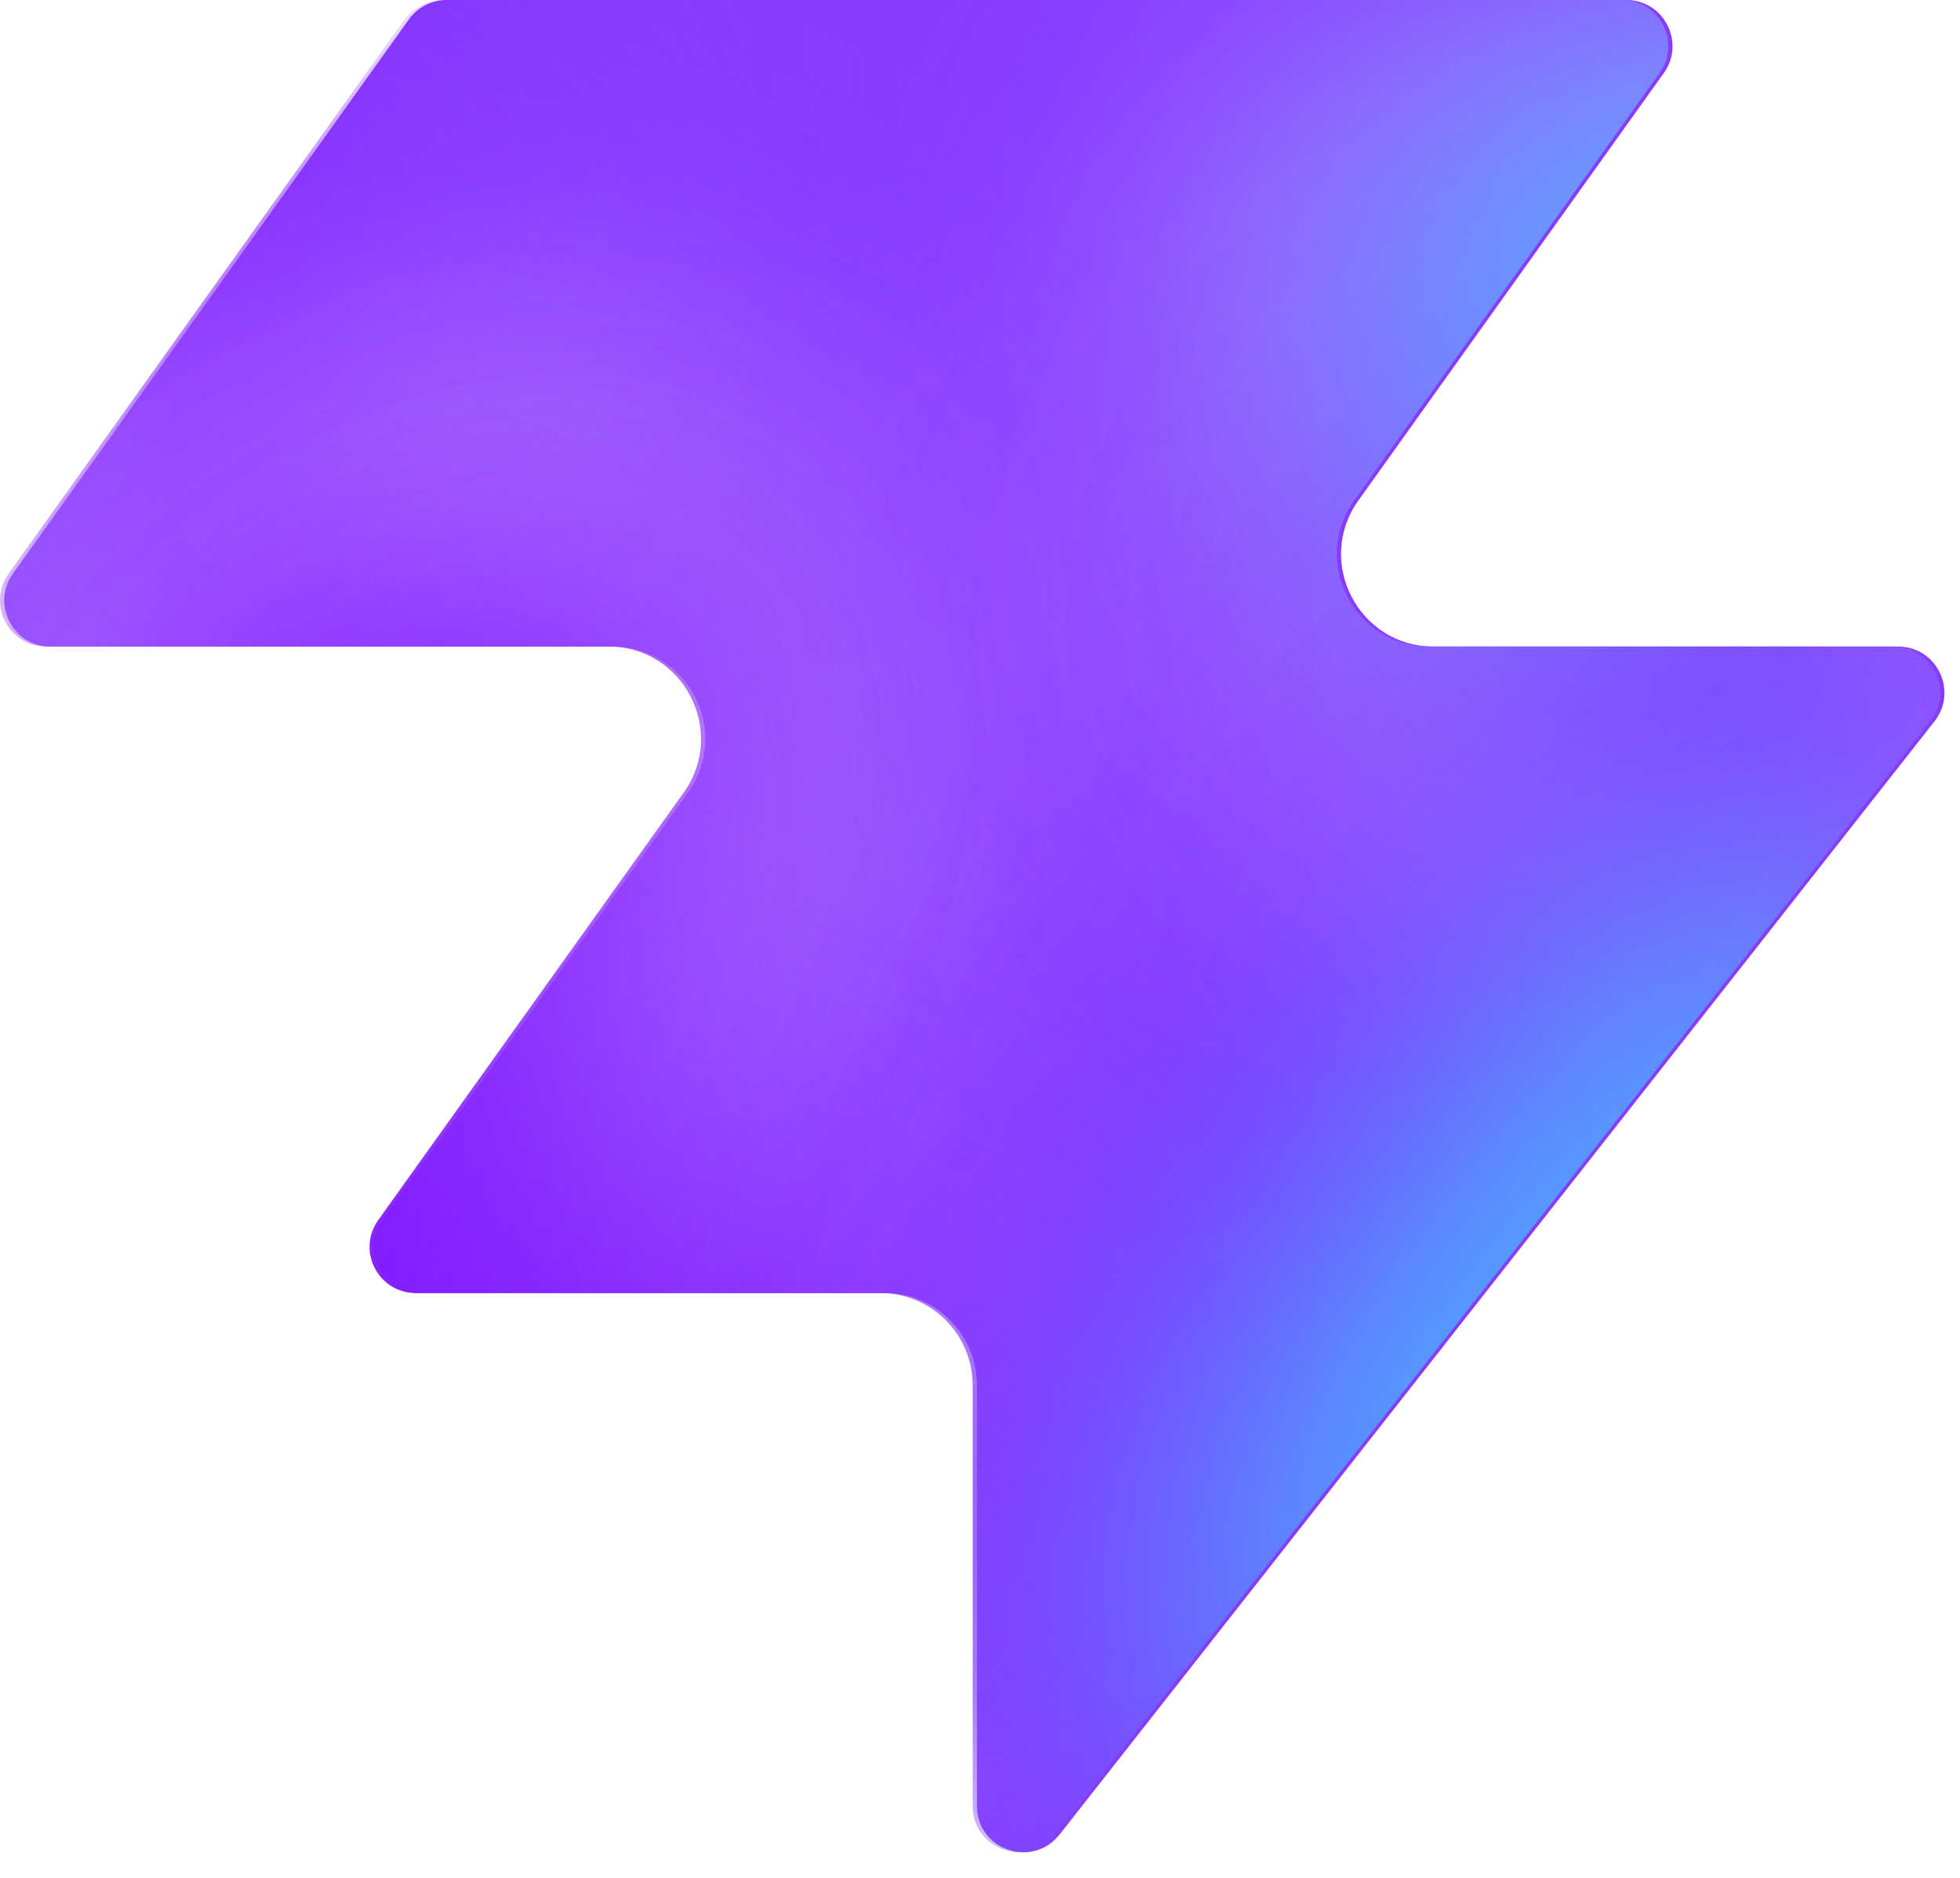
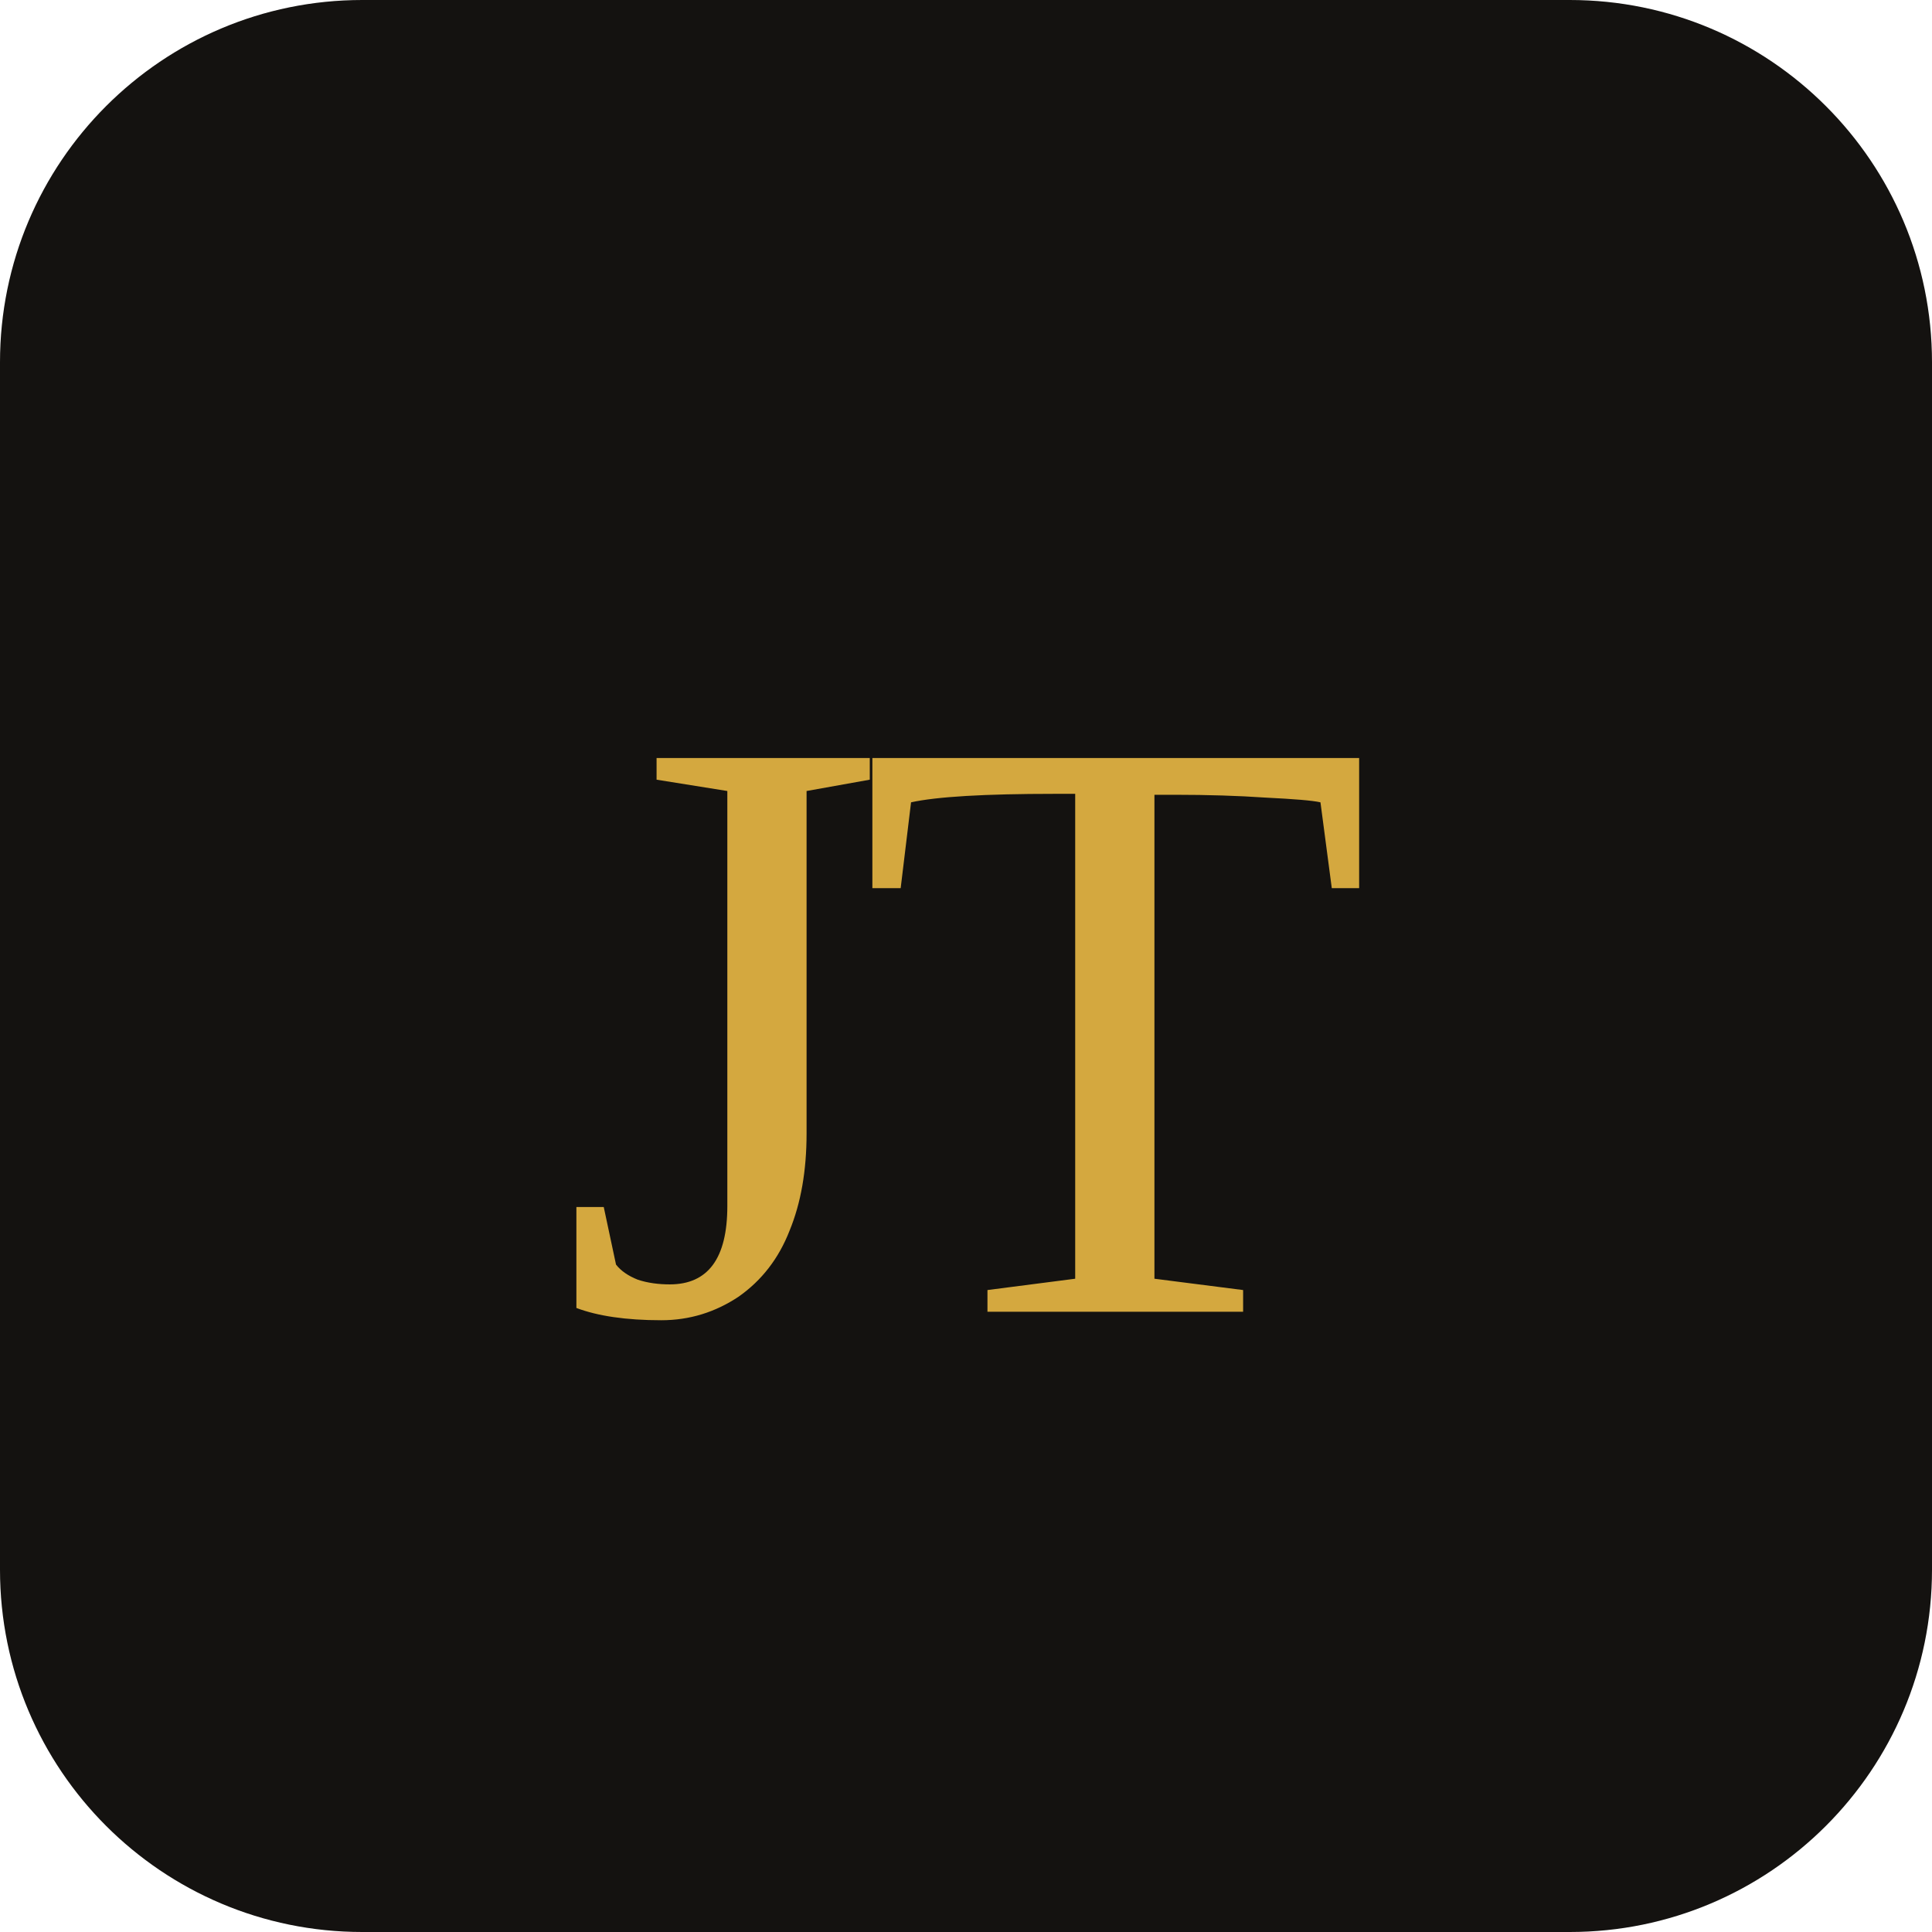
- <svg xmlns="http://www.w3.org/2000/svg" width="48" height="46" fill="none" viewBox="0 0 48 46">
-   <path fill="#863bff" d="M25.946 44.938c-.664.845-2.021.375-2.021-.698V33.937a2.26 2.26 0 0 0-2.262-2.262H10.287c-.92 0-1.456-1.04-.92-1.788l7.48-10.471c1.07-1.497 0-3.578-1.842-3.578H1.237c-.92 0-1.456-1.04-.92-1.788L10.013.474c.214-.297.556-.474.92-.474h28.894c.92 0 1.456 1.04.92 1.788l-7.48 10.471c-1.07 1.498 0 3.579 1.842 3.579h11.377c.943 0 1.473 1.088.89 1.83L25.947 44.94z" style="fill:#863bff;fill:color(display-p3 .525 .23 1);fill-opacity:1" />
-   <mask id="a" width="48" height="46" x="0" y="0" maskUnits="userSpaceOnUse" style="mask-type:alpha">
-     <path fill="#000" d="M25.842 44.938c-.664.844-2.021.375-2.021-.698V33.937a2.26 2.26 0 0 0-2.262-2.262H10.183c-.92 0-1.456-1.04-.92-1.788l7.48-10.471c1.07-1.498 0-3.579-1.842-3.579H1.133c-.92 0-1.456-1.04-.92-1.787L9.91.473c.214-.297.556-.474.92-.474h28.894c.92 0 1.456 1.04.92 1.788l-7.48 10.471c-1.07 1.498 0 3.578 1.842 3.578h11.377c.943 0 1.473 1.088.89 1.832L25.843 44.94z" style="fill:#000;fill-opacity:1" />
-   </mask>
-   <g mask="url(#a)">
-     <g filter="url(#b)">
-       <ellipse cx="5.508" cy="14.704" fill="#ede6ff" rx="5.508" ry="14.704" style="fill:#ede6ff;fill:color(display-p3 .927 .903 1);fill-opacity:1" transform="matrix(.00324 1 1 -.00324 -4.47 31.516)" />
-     </g>
-     <g filter="url(#c)">
-       <ellipse cx="10.399" cy="29.851" fill="#ede6ff" rx="10.399" ry="29.851" style="fill:#ede6ff;fill:color(display-p3 .927 .903 1);fill-opacity:1" transform="matrix(.00324 1 1 -.00324 -39.328 7.883)" />
-     </g>
-     <g filter="url(#d)">
-       <ellipse cx="5.508" cy="30.487" fill="#7e14ff" rx="5.508" ry="30.487" style="fill:#7e14ff;fill:color(display-p3 .492 .077 1);fill-opacity:1" transform="rotate(89.814 -25.913 -14.639)scale(1 -1)" />
-     </g>
-     <g filter="url(#e)">
-       <ellipse cx="5.508" cy="30.599" fill="#7e14ff" rx="5.508" ry="30.599" style="fill:#7e14ff;fill:color(display-p3 .492 .077 1);fill-opacity:1" transform="rotate(89.814 -32.644 -3.334)scale(1 -1)" />
-     </g>
-     <g filter="url(#f)">
-       <ellipse cx="5.508" cy="30.599" fill="#7e14ff" rx="5.508" ry="30.599" style="fill:#7e14ff;fill:color(display-p3 .492 .077 1);fill-opacity:1" transform="matrix(.00324 1 1 -.00324 -34.34 30.47)" />
-     </g>
-     <g filter="url(#g)">
-       <ellipse cx="14.072" cy="22.078" fill="#ede6ff" rx="14.072" ry="22.078" style="fill:#ede6ff;fill:color(display-p3 .927 .903 1);fill-opacity:1" transform="rotate(93.35 24.506 48.493)scale(-1 1)" />
-     </g>
-     <g filter="url(#h)">
-       <ellipse cx="3.47" cy="21.501" fill="#7e14ff" rx="3.47" ry="21.501" style="fill:#7e14ff;fill:color(display-p3 .492 .077 1);fill-opacity:1" transform="rotate(89.009 28.708 47.59)scale(-1 1)" />
-     </g>
-     <g filter="url(#i)">
-       <ellipse cx="3.47" cy="21.501" fill="#7e14ff" rx="3.47" ry="21.501" style="fill:#7e14ff;fill:color(display-p3 .492 .077 1);fill-opacity:1" transform="rotate(89.009 28.708 47.59)scale(-1 1)" />
-     </g>
-     <g filter="url(#j)">
-       <ellipse cx=".387" cy="8.972" fill="#7e14ff" rx="4.407" ry="29.108" style="fill:#7e14ff;fill:color(display-p3 .492 .077 1);fill-opacity:1" transform="rotate(39.51 .387 8.972)" />
-     </g>
-     <g filter="url(#k)">
-       <ellipse cx="47.523" cy="-6.092" fill="#7e14ff" rx="4.407" ry="29.108" style="fill:#7e14ff;fill:color(display-p3 .492 .077 1);fill-opacity:1" transform="rotate(37.892 47.523 -6.092)" />
-     </g>
-     <g filter="url(#l)">
-       <ellipse cx="41.412" cy="6.333" fill="#47bfff" rx="5.971" ry="9.665" style="fill:#47bfff;fill:color(display-p3 .28 .748 1);fill-opacity:1" transform="rotate(37.892 41.412 6.333)" />
-     </g>
-     <g filter="url(#m)">
-       <ellipse cx="-1.879" cy="38.332" fill="#7e14ff" rx="4.407" ry="29.108" style="fill:#7e14ff;fill:color(display-p3 .492 .077 1);fill-opacity:1" transform="rotate(37.892 -1.88 38.332)" />
-     </g>
-     <g filter="url(#n)">
-       <ellipse cx="-1.879" cy="38.332" fill="#7e14ff" rx="4.407" ry="29.108" style="fill:#7e14ff;fill:color(display-p3 .492 .077 1);fill-opacity:1" transform="rotate(37.892 -1.88 38.332)" />
-     </g>
-     <g filter="url(#o)">
-       <ellipse cx="35.651" cy="29.907" fill="#7e14ff" rx="4.407" ry="29.108" style="fill:#7e14ff;fill:color(display-p3 .492 .077 1);fill-opacity:1" transform="rotate(37.892 35.651 29.907)" />
-     </g>
-     <g filter="url(#p)">
-       <ellipse cx="38.418" cy="32.4" fill="#47bfff" rx="5.971" ry="15.297" style="fill:#47bfff;fill:color(display-p3 .28 .748 1);fill-opacity:1" transform="rotate(37.892 38.418 32.4)" />
-     </g>
-   </g>
-   <defs>
-     <filter id="b" width="60.045" height="41.654" x="-19.77" y="16.149" color-interpolation-filters="sRGB" filterUnits="userSpaceOnUse">
-       <feFlood flood-opacity="0" result="BackgroundImageFix" />
-       <feBlend in="SourceGraphic" in2="BackgroundImageFix" result="shape" />
-       <feGaussianBlur result="effect1_foregroundBlur_2002_17158" stdDeviation="7.659" />
-     </filter>
-     <filter id="c" width="90.34" height="51.437" x="-54.613" y="-7.533" color-interpolation-filters="sRGB" filterUnits="userSpaceOnUse">
-       <feFlood flood-opacity="0" result="BackgroundImageFix" />
-       <feBlend in="SourceGraphic" in2="BackgroundImageFix" result="shape" />
-       <feGaussianBlur result="effect1_foregroundBlur_2002_17158" stdDeviation="7.659" />
-     </filter>
-     <filter id="d" width="79.355" height="29.4" x="-49.64" y="2.03" color-interpolation-filters="sRGB" filterUnits="userSpaceOnUse">
-       <feFlood flood-opacity="0" result="BackgroundImageFix" />
-       <feBlend in="SourceGraphic" in2="BackgroundImageFix" result="shape" />
-       <feGaussianBlur result="effect1_foregroundBlur_2002_17158" stdDeviation="4.596" />
-     </filter>
-     <filter id="e" width="79.579" height="29.4" x="-45.045" y="20.029" color-interpolation-filters="sRGB" filterUnits="userSpaceOnUse">
-       <feFlood flood-opacity="0" result="BackgroundImageFix" />
-       <feBlend in="SourceGraphic" in2="BackgroundImageFix" result="shape" />
-       <feGaussianBlur result="effect1_foregroundBlur_2002_17158" stdDeviation="4.596" />
-     </filter>
-     <filter id="f" width="79.579" height="29.4" x="-43.513" y="21.178" color-interpolation-filters="sRGB" filterUnits="userSpaceOnUse">
-       <feFlood flood-opacity="0" result="BackgroundImageFix" />
-       <feBlend in="SourceGraphic" in2="BackgroundImageFix" result="shape" />
-       <feGaussianBlur result="effect1_foregroundBlur_2002_17158" stdDeviation="4.596" />
-     </filter>
-     <filter id="g" width="74.749" height="58.852" x="15.756" y="-17.901" color-interpolation-filters="sRGB" filterUnits="userSpaceOnUse">
-       <feFlood flood-opacity="0" result="BackgroundImageFix" />
-       <feBlend in="SourceGraphic" in2="BackgroundImageFix" result="shape" />
-       <feGaussianBlur result="effect1_foregroundBlur_2002_17158" stdDeviation="7.659" />
-     </filter>
-     <filter id="h" width="61.377" height="25.362" x="23.548" y="2.284" color-interpolation-filters="sRGB" filterUnits="userSpaceOnUse">
-       <feFlood flood-opacity="0" result="BackgroundImageFix" />
-       <feBlend in="SourceGraphic" in2="BackgroundImageFix" result="shape" />
-       <feGaussianBlur result="effect1_foregroundBlur_2002_17158" stdDeviation="4.596" />
-     </filter>
-     <filter id="i" width="61.377" height="25.362" x="23.548" y="2.284" color-interpolation-filters="sRGB" filterUnits="userSpaceOnUse">
-       <feFlood flood-opacity="0" result="BackgroundImageFix" />
-       <feBlend in="SourceGraphic" in2="BackgroundImageFix" result="shape" />
-       <feGaussianBlur result="effect1_foregroundBlur_2002_17158" stdDeviation="4.596" />
-     </filter>
-     <filter id="j" width="56.045" height="63.649" x="-27.636" y="-22.853" color-interpolation-filters="sRGB" filterUnits="userSpaceOnUse">
-       <feFlood flood-opacity="0" result="BackgroundImageFix" />
-       <feBlend in="SourceGraphic" in2="BackgroundImageFix" result="shape" />
-       <feGaussianBlur result="effect1_foregroundBlur_2002_17158" stdDeviation="4.596" />
-     </filter>
-     <filter id="k" width="54.814" height="64.646" x="20.116" y="-38.415" color-interpolation-filters="sRGB" filterUnits="userSpaceOnUse">
-       <feFlood flood-opacity="0" result="BackgroundImageFix" />
-       <feBlend in="SourceGraphic" in2="BackgroundImageFix" result="shape" />
-       <feGaussianBlur result="effect1_foregroundBlur_2002_17158" stdDeviation="4.596" />
-     </filter>
-     <filter id="l" width="33.541" height="35.313" x="24.641" y="-11.323" color-interpolation-filters="sRGB" filterUnits="userSpaceOnUse">
-       <feFlood flood-opacity="0" result="BackgroundImageFix" />
-       <feBlend in="SourceGraphic" in2="BackgroundImageFix" result="shape" />
-       <feGaussianBlur result="effect1_foregroundBlur_2002_17158" stdDeviation="4.596" />
-     </filter>
-     <filter id="m" width="54.814" height="64.646" x="-29.286" y="6.009" color-interpolation-filters="sRGB" filterUnits="userSpaceOnUse">
-       <feFlood flood-opacity="0" result="BackgroundImageFix" />
-       <feBlend in="SourceGraphic" in2="BackgroundImageFix" result="shape" />
-       <feGaussianBlur result="effect1_foregroundBlur_2002_17158" stdDeviation="4.596" />
-     </filter>
-     <filter id="n" width="54.814" height="64.646" x="-29.286" y="6.009" color-interpolation-filters="sRGB" filterUnits="userSpaceOnUse">
-       <feFlood flood-opacity="0" result="BackgroundImageFix" />
-       <feBlend in="SourceGraphic" in2="BackgroundImageFix" result="shape" />
-       <feGaussianBlur result="effect1_foregroundBlur_2002_17158" stdDeviation="4.596" />
-     </filter>
-     <filter id="o" width="54.814" height="64.646" x="8.244" y="-2.416" color-interpolation-filters="sRGB" filterUnits="userSpaceOnUse">
-       <feFlood flood-opacity="0" result="BackgroundImageFix" />
-       <feBlend in="SourceGraphic" in2="BackgroundImageFix" result="shape" />
-       <feGaussianBlur result="effect1_foregroundBlur_2002_17158" stdDeviation="4.596" />
-     </filter>
-     <filter id="p" width="39.409" height="43.623" x="18.713" y="10.588" color-interpolation-filters="sRGB" filterUnits="userSpaceOnUse">
-       <feFlood flood-opacity="0" result="BackgroundImageFix" />
-       <feBlend in="SourceGraphic" in2="BackgroundImageFix" result="shape" />
-       <feGaussianBlur result="effect1_foregroundBlur_2002_17158" stdDeviation="4.596" />
-     </filter>
-   </defs>
+ <svg xmlns="http://www.w3.org/2000/svg" width="32" height="32" viewBox="0 0 32 32">
+   <rect width="32" height="32" rx="6" fill="#141210" />
+   <text x="16" y="17" text-anchor="middle" dominant-baseline="central" font-family="Georgia, 'Times New Roman', serif" font-size="14" font-weight="400" letter-spacing="-0.5" fill="#D4A83F">JT</text>
</svg>
